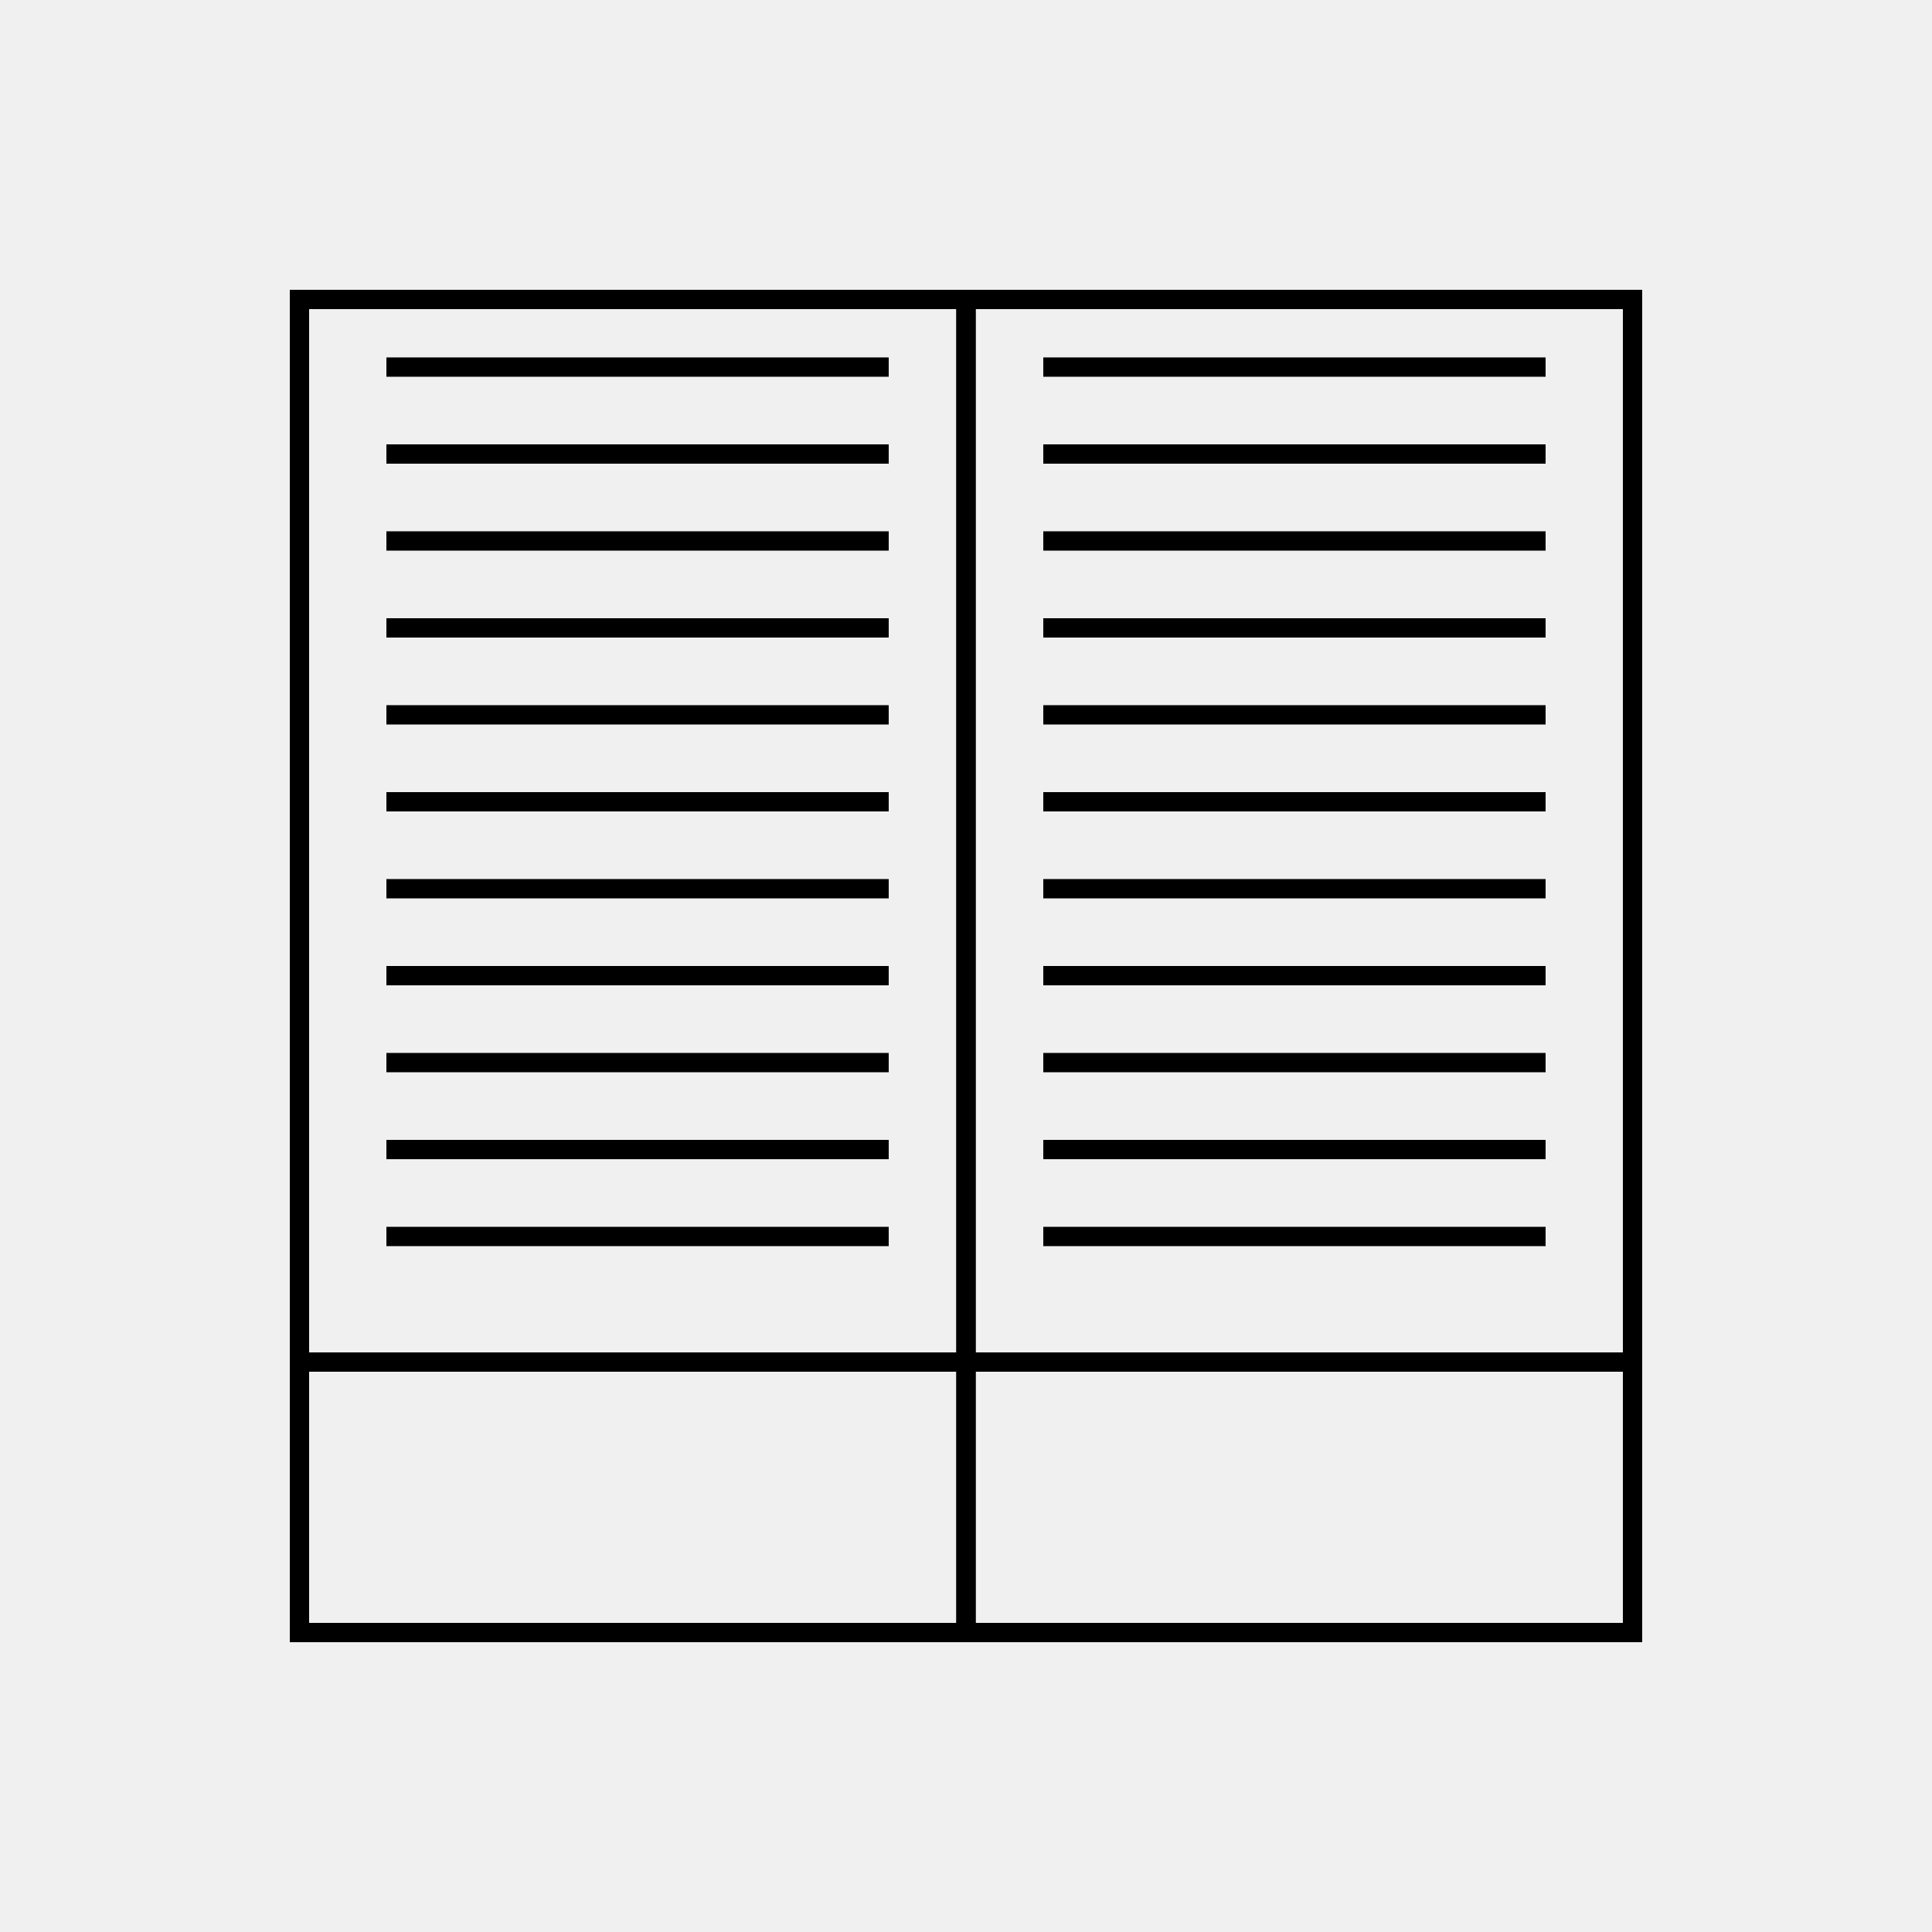
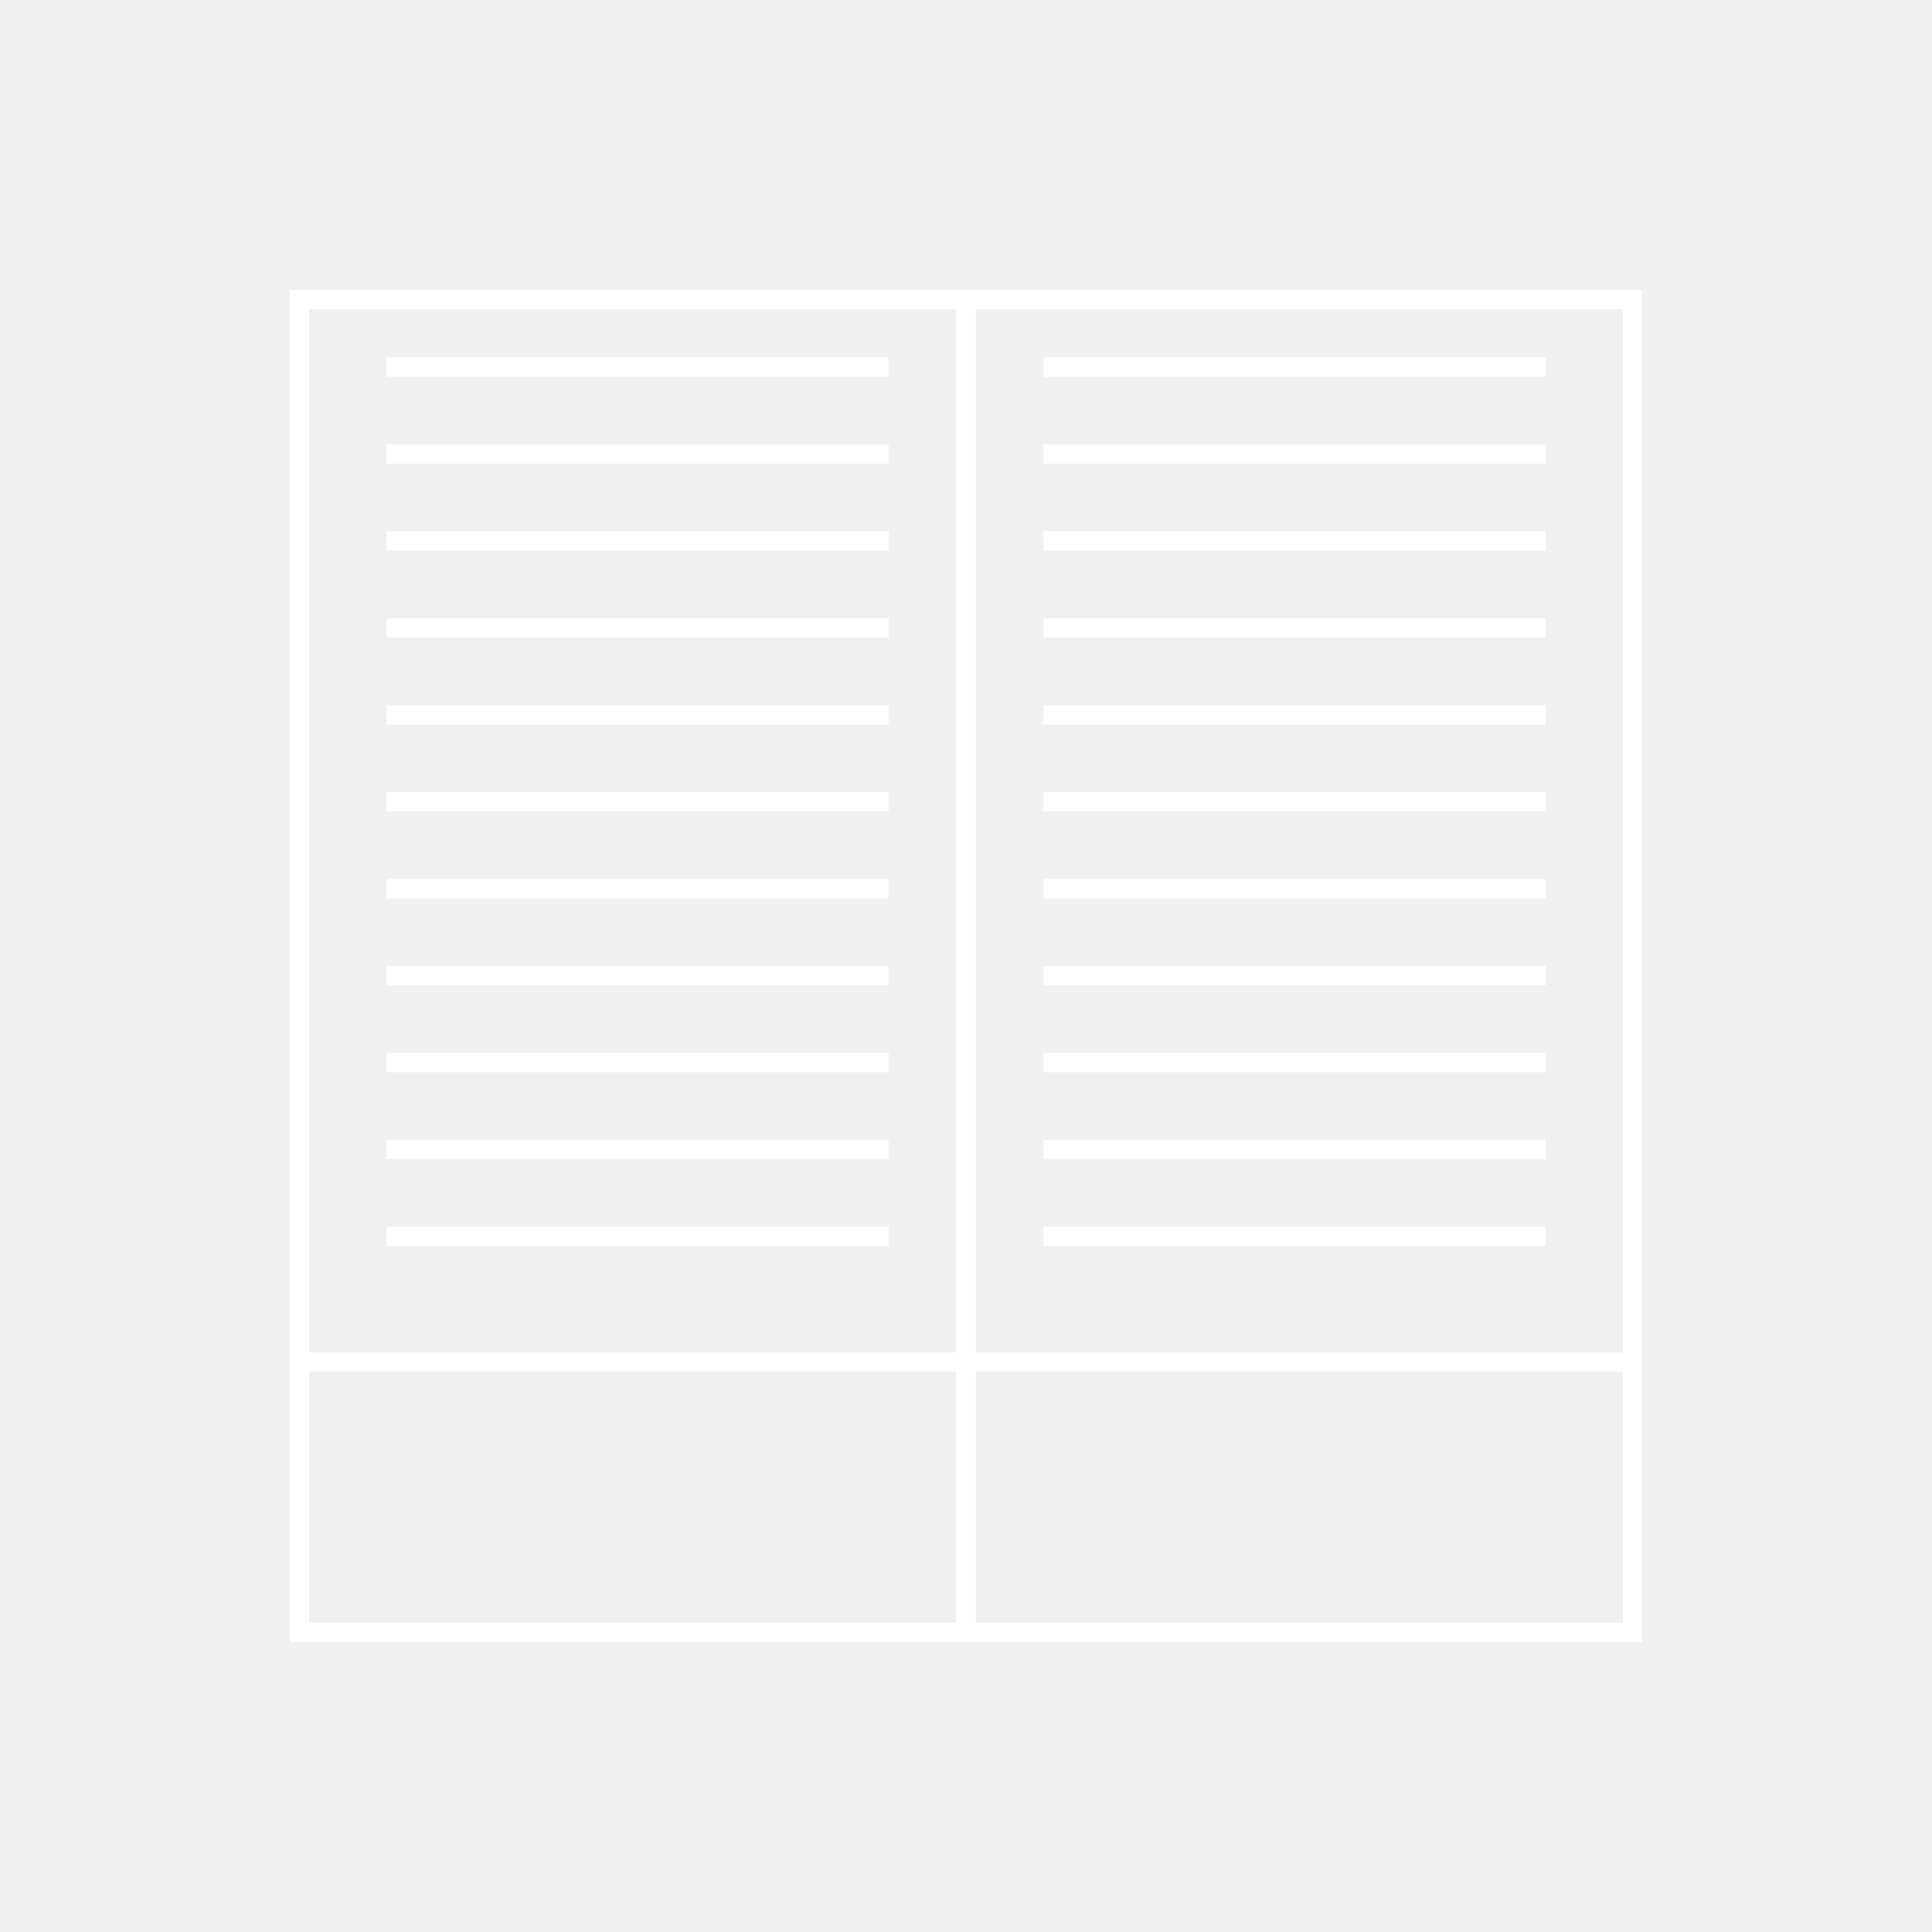
<svg xmlns="http://www.w3.org/2000/svg" width="100px" height="100px" viewBox="0 0 100 100" version="1.1">
  <g id="Artboard" stroke="none" stroke-width="1" fill="none" fill-rule="evenodd">
-     <rect id="Rectangle" stroke="#000000" x="15.5" y="15.5" width="34.5" height="69" />
-     <rect id="Rectangle" stroke="#000000" x="50" y="15.5" width="34.5" height="69" />
-     <rect id="Rectangle" stroke="#000000" x="15.5" y="70.5" width="69" height="14" />
-     <path d="M46,63.5 L46,64.5 L20,64.5 L20,63.5 L46,63.5 Z M46,59 L46,60 L20,60 L20,59 L46,59 Z M46,54.5 L46,55.5 L20,55.5 L20,54.5 L46,54.5 Z M46,50 L46,51 L20,51 L20,50 L46,50 Z M46,45.5 L46,46.5 L20,46.5 L20,45.5 L46,45.5 Z M46,41 L46,42 L20,42 L20,41 L46,41 Z M46,36.5 L46,37.5 L20,37.5 L20,36.5 L46,36.5 Z M46,32 L46,33 L20,33 L20,32 L46,32 Z M46,27.5 L46,28.5 L20,28.5 L20,27.5 L46,27.5 Z M46,23 L46,24 L20,24 L20,23 L46,23 Z M46,18.5 L46,19.5 L20,19.5 L20,18.5 L46,18.5 Z" id="Line-3" fill="#000000" fill-rule="nonzero" />
-     <path d="M80,63.5 L80,64.5 L54,64.5 L54,63.5 L80,63.5 Z M80,59 L80,60 L54,60 L54,59 L80,59 Z M80,54.5 L80,55.5 L54,55.5 L54,54.5 L80,54.5 Z M80,50 L80,51 L54,51 L54,50 L80,50 Z M80,45.5 L80,46.5 L54,46.5 L54,45.5 L80,45.5 Z M80,41 L80,42 L54,42 L54,41 L80,41 Z M80,36.5 L80,37.5 L54,37.5 L54,36.5 L80,36.5 Z M80,32 L80,33 L54,33 L54,32 L80,32 Z M80,27.5 L80,28.5 L54,28.5 L54,27.5 L80,27.5 Z M80,23 L80,24 L54,24 L54,23 L80,23 Z M80,18.5 L80,19.5 L54,19.5 L54,18.5 L80,18.5 Z" id="Line-3" fill="#000000" fill-rule="nonzero" />
+     <rect id="Rectangle" stroke="#FFFFFF" x="15.5" y="15.5" width="34.5" height="69" />
+     <rect id="Rectangle" stroke="#FFFFFF" x="50" y="15.5" width="34.5" height="69" />
+     <rect id="Rectangle" stroke="#FFFFFF" x="15.5" y="70.5" width="69" height="14" />
+     <path d="M46,63.5 L46,64.5 L20,64.5 L20,63.5 L46,63.5 Z M46,59 L46,60 L20,60 L20,59 L46,59 Z M46,54.5 L46,55.5 L20,55.5 L20,54.5 L46,54.5 Z M46,50 L46,51 L20,51 L20,50 L46,50 Z M46,45.5 L46,46.5 L20,46.5 L20,45.5 L46,45.5 Z M46,41 L46,42 L20,42 L20,41 L46,41 Z M46,36.5 L46,37.5 L20,37.5 L20,36.5 L46,36.5 Z M46,32 L46,33 L20,33 L20,32 L46,32 Z M46,27.5 L46,28.5 L20,28.5 L20,27.5 L46,27.5 Z M46,23 L46,24 L20,24 L20,23 L46,23 Z M46,18.5 L46,19.5 L20,19.5 L20,18.5 L46,18.5 Z" id="Line-3" fill="#FFFFFF" fill-rule="nonzero" />
+     <path d="M80,63.5 L80,64.5 L54,64.5 L54,63.5 L80,63.5 Z M80,59 L80,60 L54,60 L54,59 L80,59 Z M80,54.5 L80,55.5 L54,55.5 L54,54.5 L80,54.5 Z M80,50 L80,51 L54,51 L54,50 L80,50 Z M80,45.5 L80,46.5 L54,46.5 L54,45.5 L80,45.5 Z M80,41 L80,42 L54,42 L54,41 L80,41 Z M80,36.5 L80,37.5 L54,37.5 L54,36.5 L80,36.5 Z M80,32 L80,33 L54,33 L54,32 L80,32 Z M80,27.5 L80,28.5 L54,28.5 L54,27.5 L80,27.5 Z M80,23 L80,24 L54,24 L54,23 L80,23 Z M80,18.5 L80,19.5 L54,19.5 L54,18.5 L80,18.5 Z" id="Line-3" fill="#FFFFFF" fill-rule="nonzero" />
  </g>
</svg>
